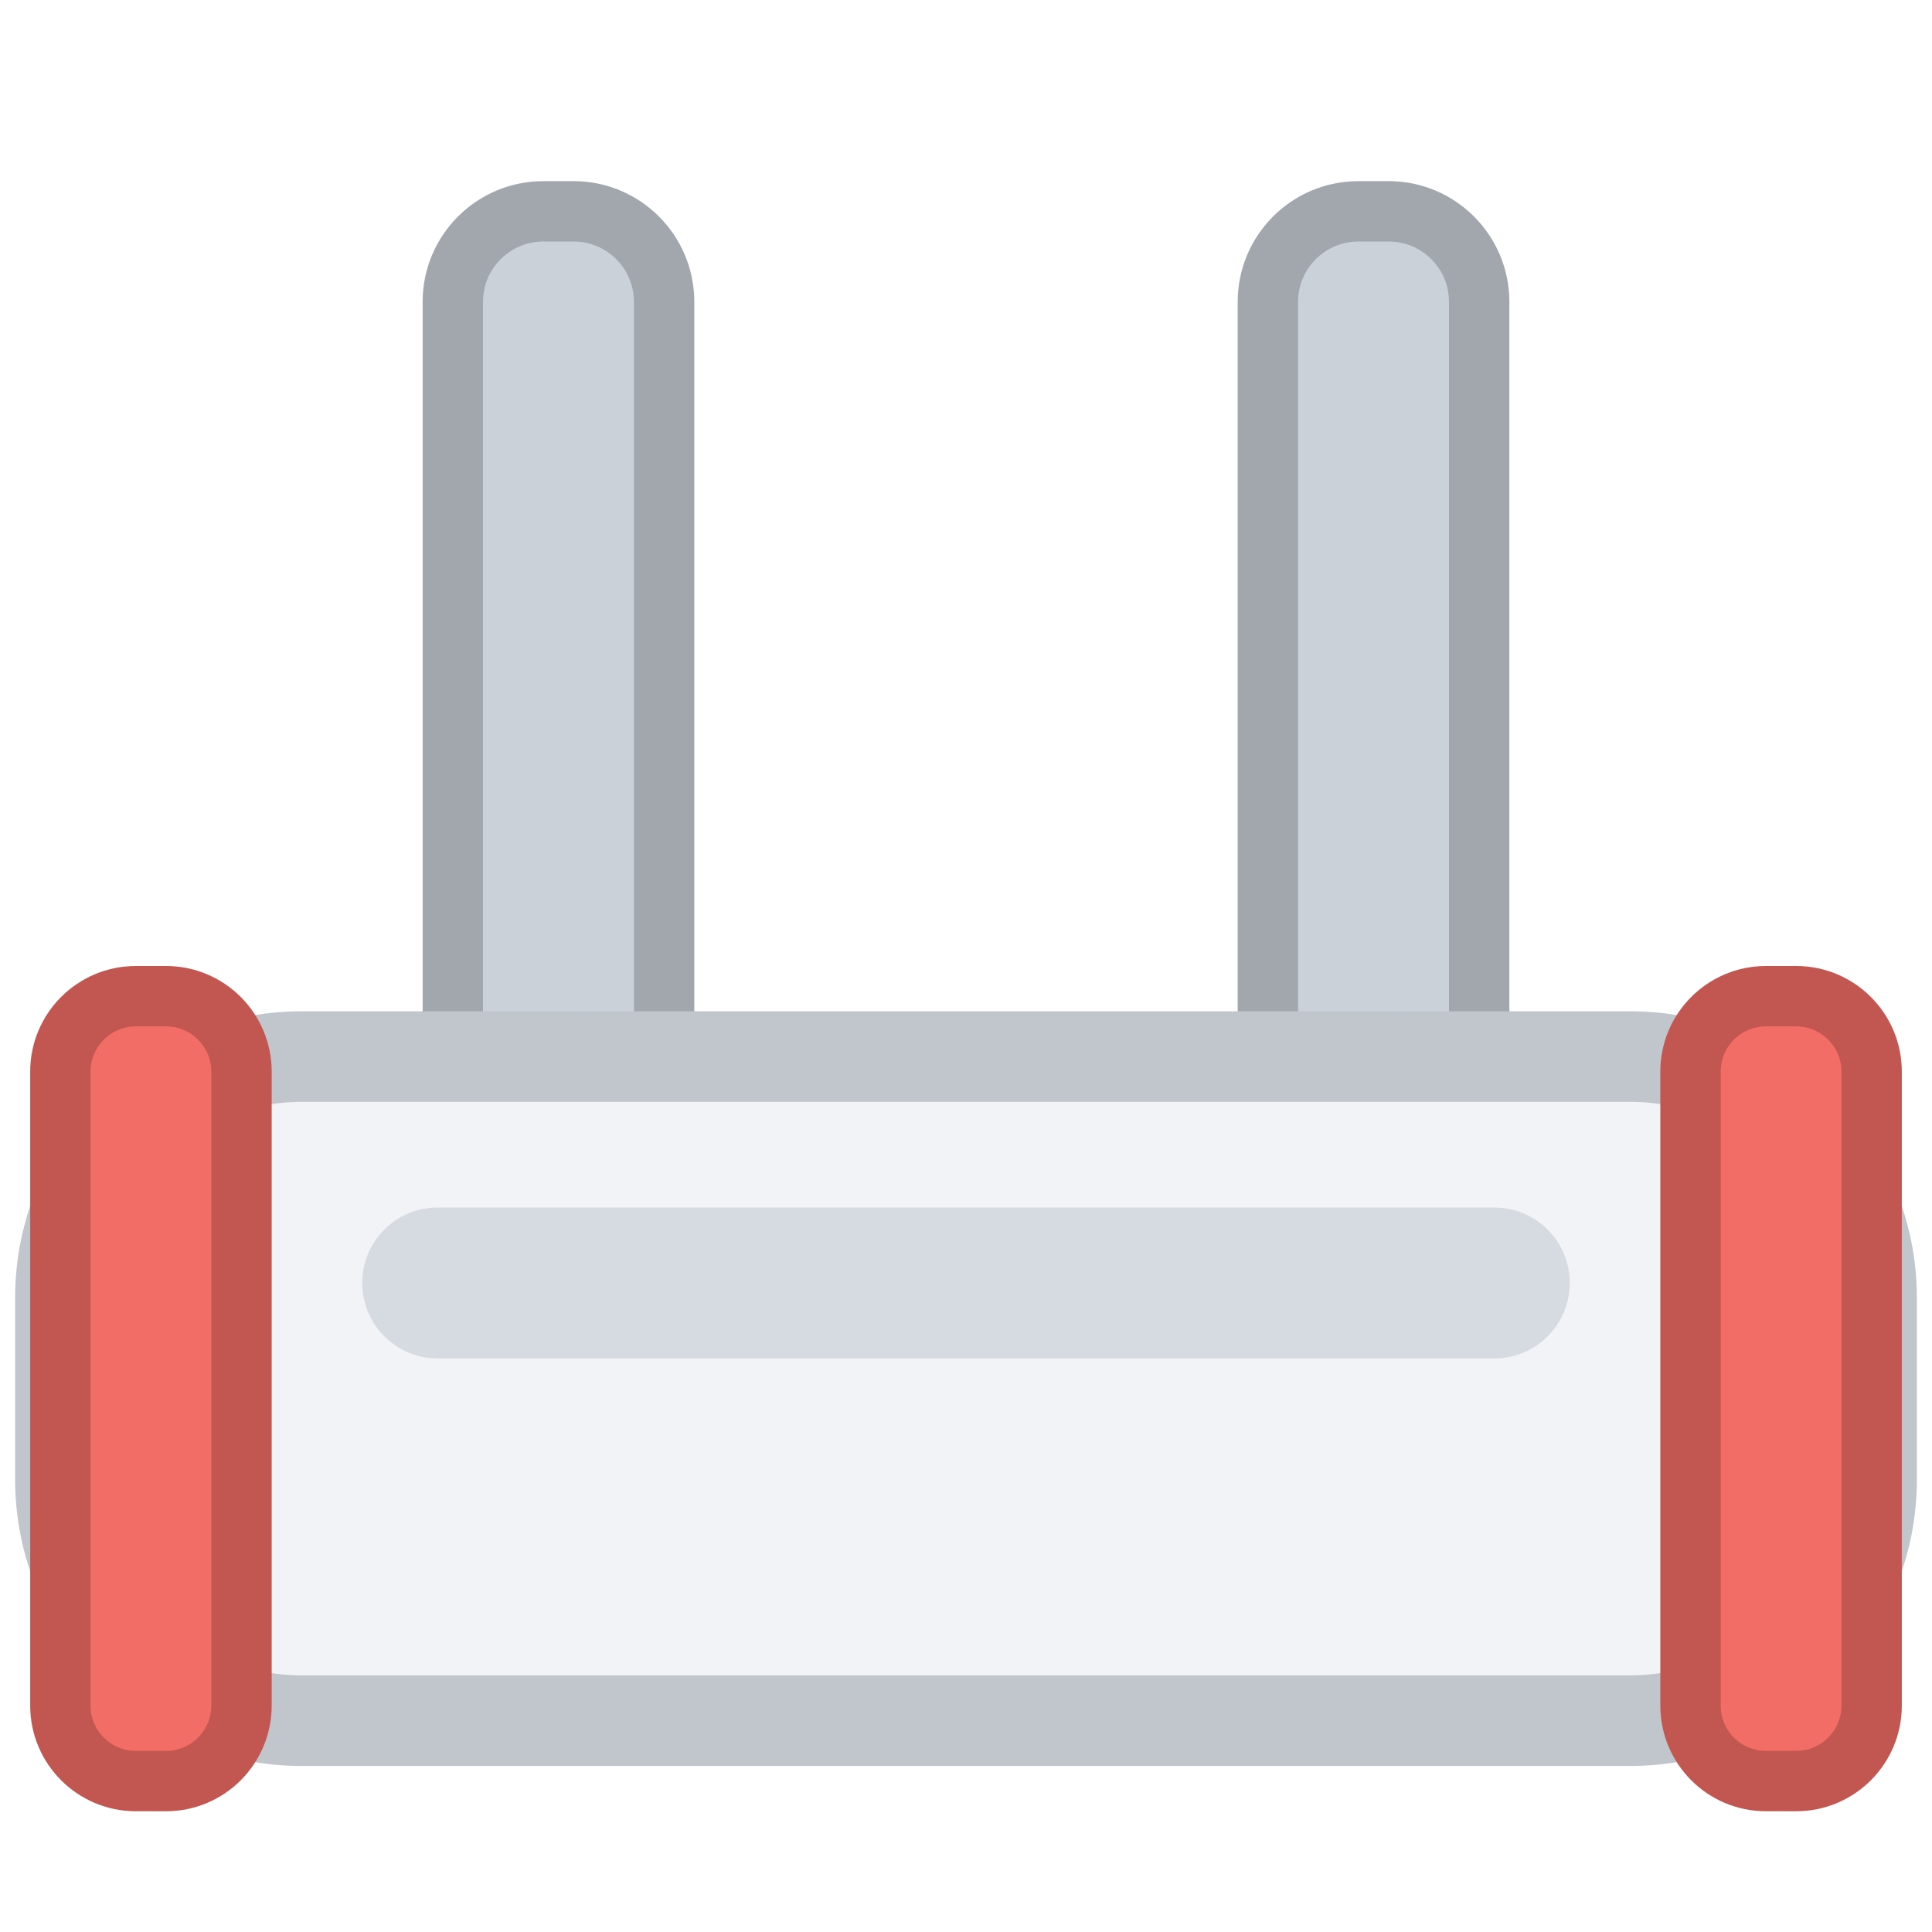
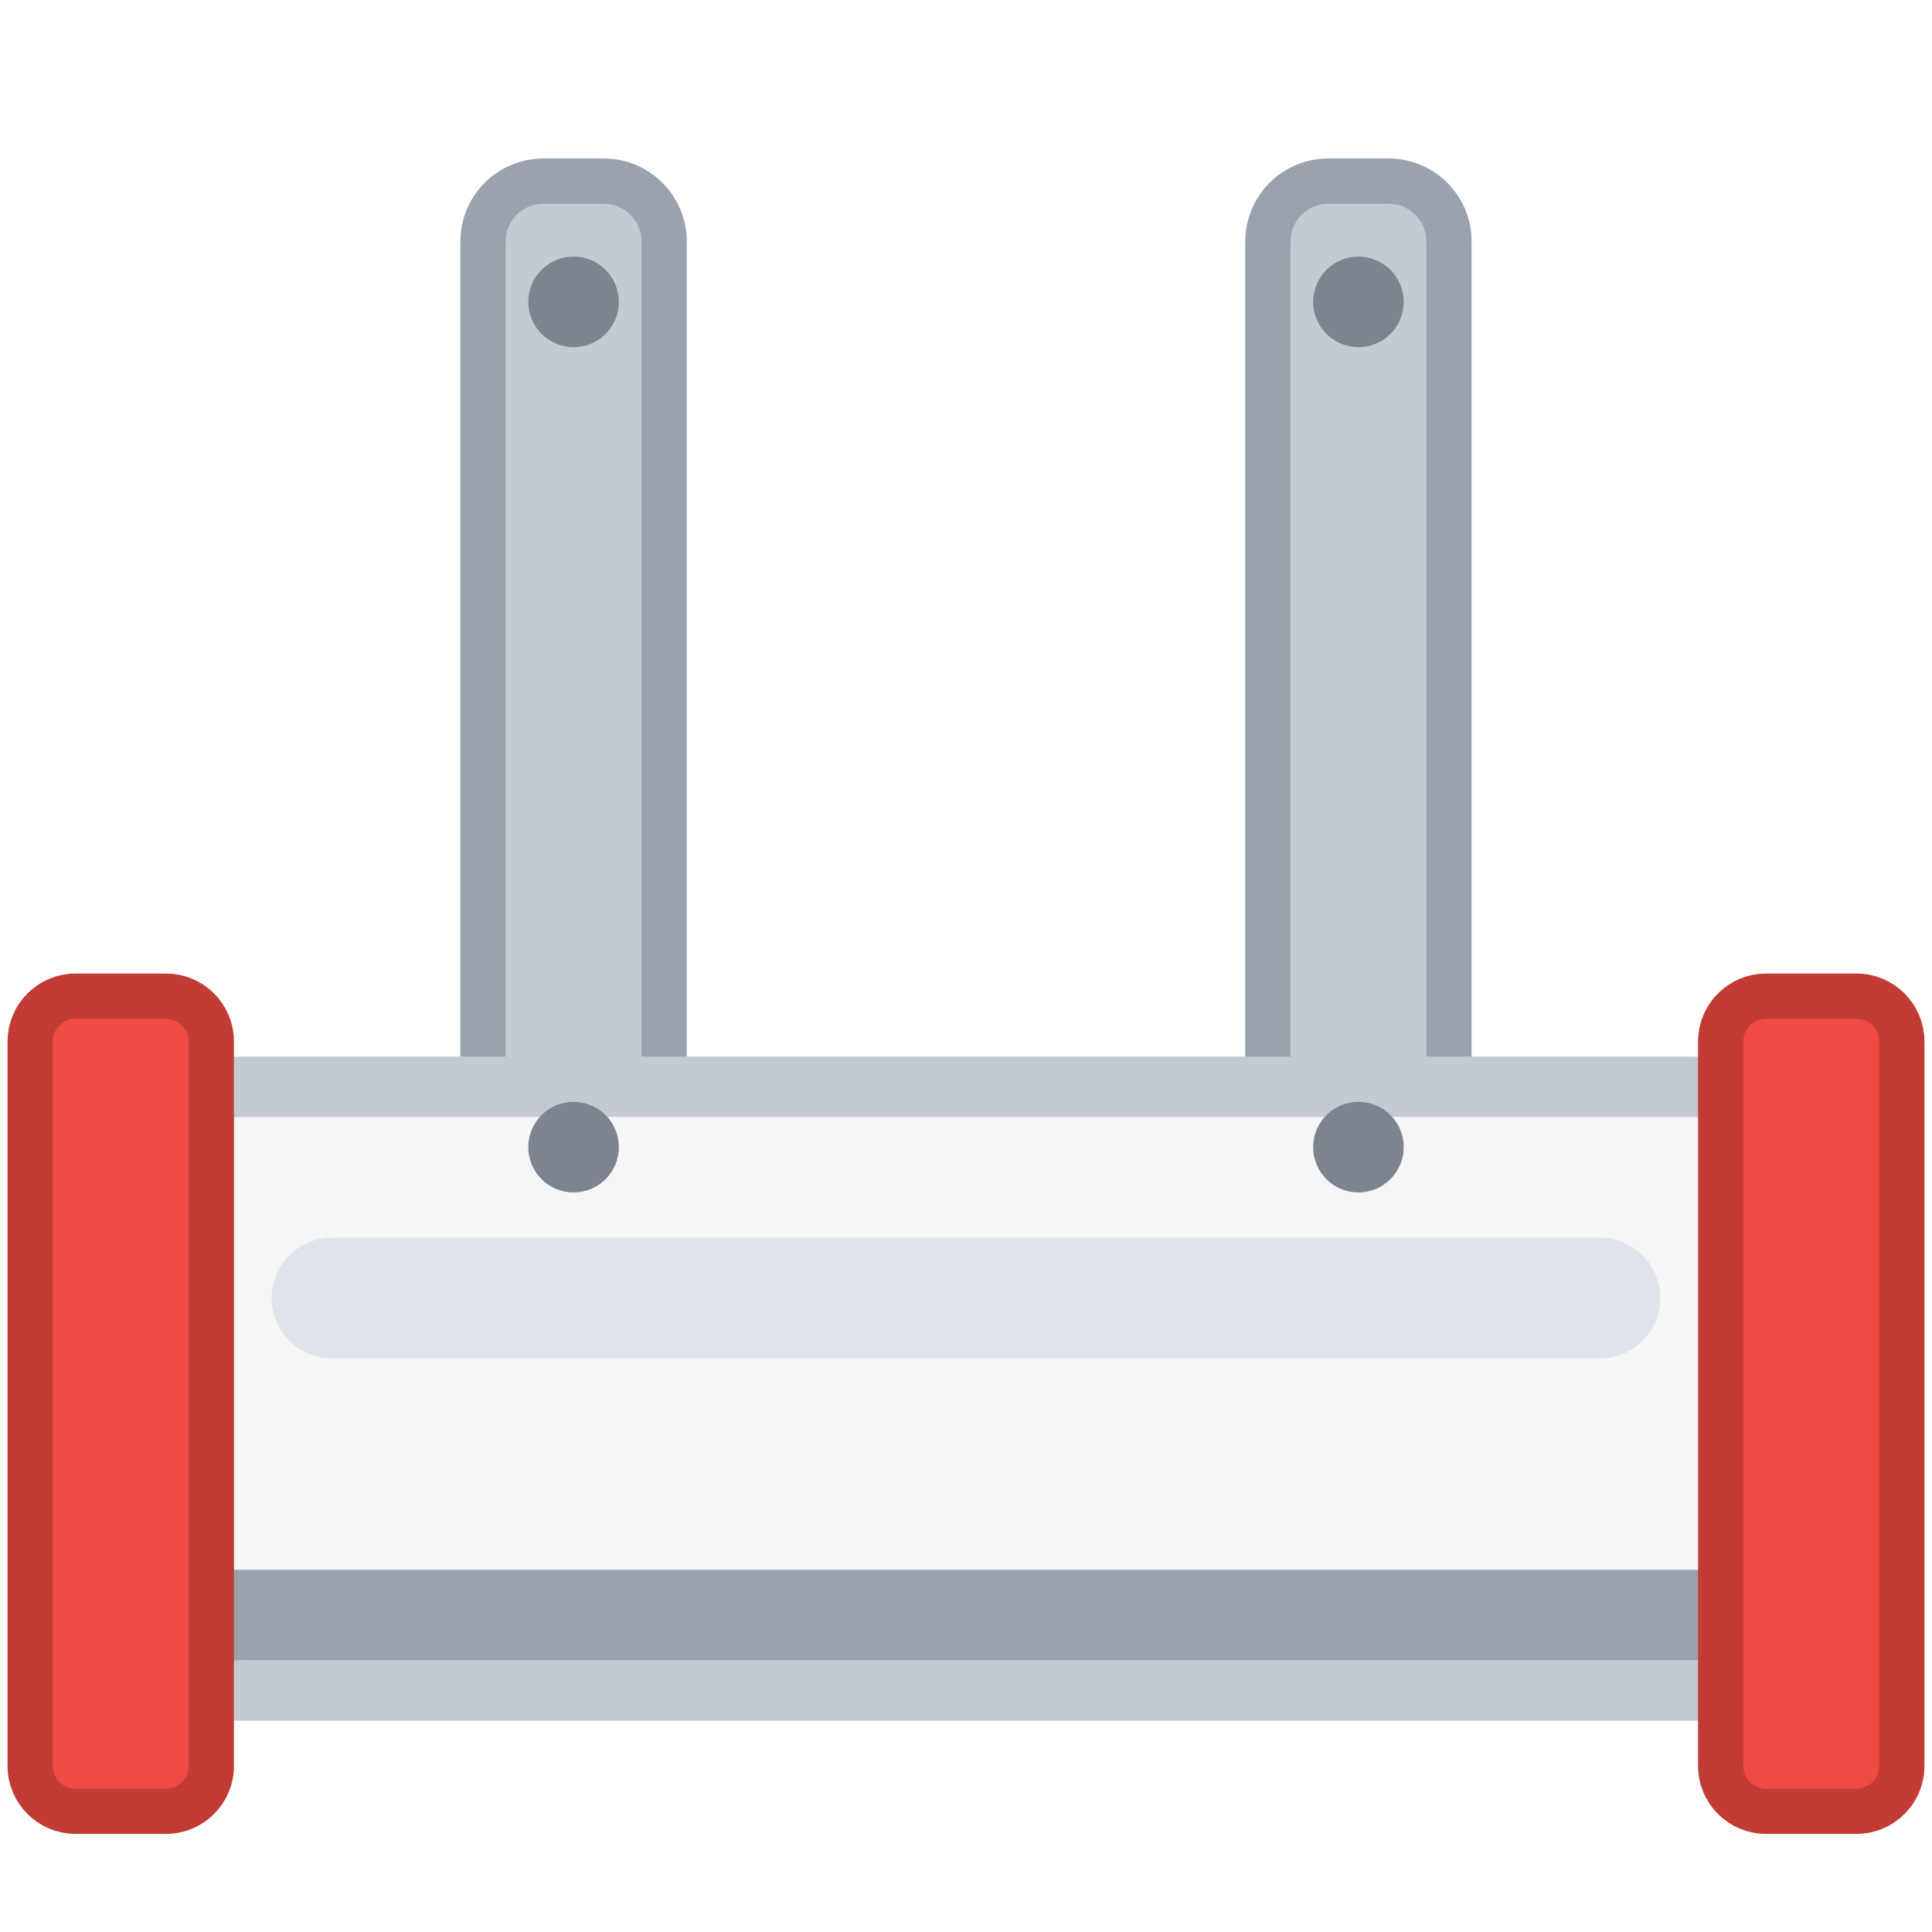
<svg xmlns="http://www.w3.org/2000/svg" width="128" height="128" viewBox="0 0 128 128">
-   <rect x="30" y="14" width="14" height="70" rx="6" fill="#cbd1d8" stroke="#a2a7ad" stroke-width="4" />
-   <rect x="84" y="14" width="14" height="70" rx="6" fill="#cbd1d8" stroke="#a2a7ad" stroke-width="4" />
-   <rect x="4" y="70" width="120" height="44" rx="16" fill="#f1f3f6" stroke="#c1c6cc" stroke-width="6" />
-   <rect x="4" y="66" width="12" height="52" rx="5" fill="#f26d65" stroke="#c25751" stroke-width="4" />
-   <rect x="112" y="66" width="12" height="52" rx="5" fill="#f26d65" stroke="#c25751" stroke-width="4" />
-   <rect x="24" y="80" width="80" height="10" rx="5" fill="#d6dbe1" />
+   <rect x="32" y="12" width="12" height="70" rx="4" fill="#c3cad2" stroke="#9aa3ad" stroke-width="3" />
+   <rect x="84" y="12" width="12" height="70" rx="4" fill="#c3cad2" stroke="#9aa3ad" stroke-width="3" />
+   <rect x="8" y="72" width="112" height="40" rx="8" fill="#f4f6f8" stroke="#c3cad2" stroke-width="4" />
+   <rect x="8" y="104" width="112" height="6" rx="3" fill="#9aa3ad" />
+   <rect x="18" y="82" width="92" height="8" rx="4" fill="#dfe4ea" />
+   <rect x="2" y="66" width="12" height="54" rx="3" fill="#ef4b42" stroke="#c23c35" stroke-width="3" />
+   <rect x="114" y="66" width="12" height="54" rx="3" fill="#ef4b42" stroke="#c23c35" stroke-width="3" />
+   <circle cx="38" cy="20" r="3" fill="#7c848e" />
+   <circle cx="90" cy="20" r="3" fill="#7c848e" />
+   <circle cx="38" cy="76" r="3" fill="#7c848e" />
+   <circle cx="90" cy="76" r="3" fill="#7c848e" />
</svg>
